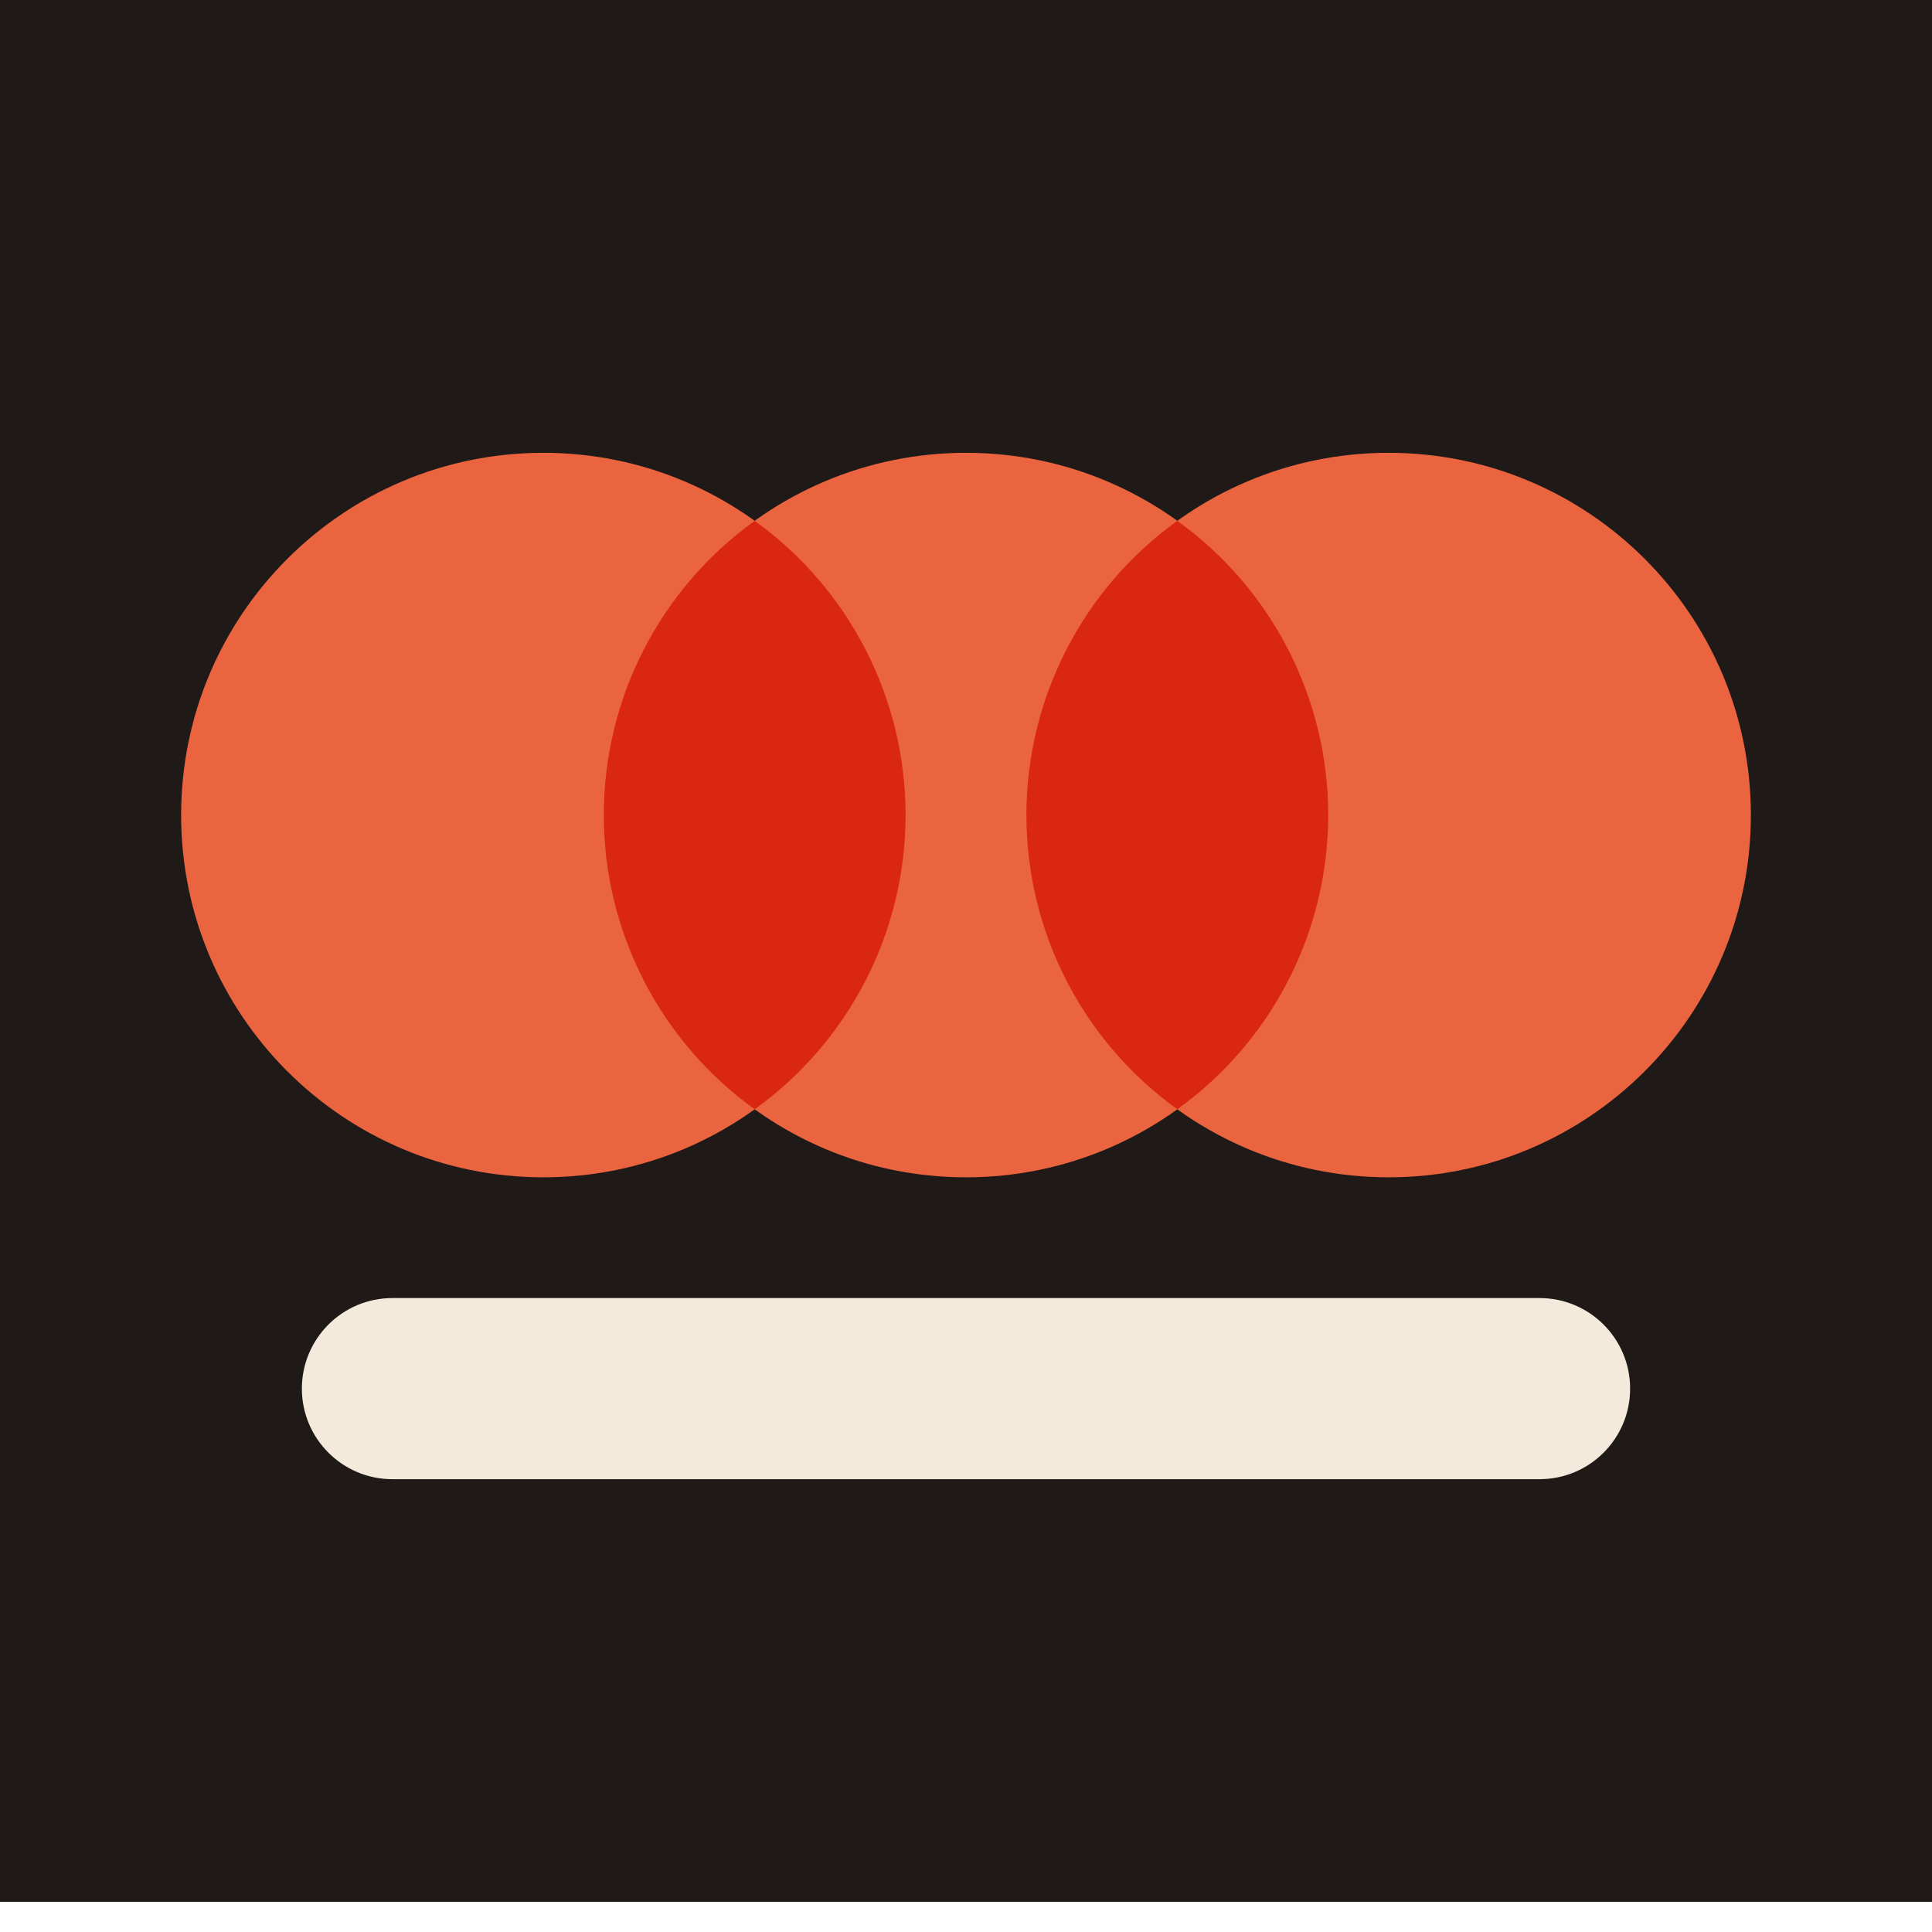
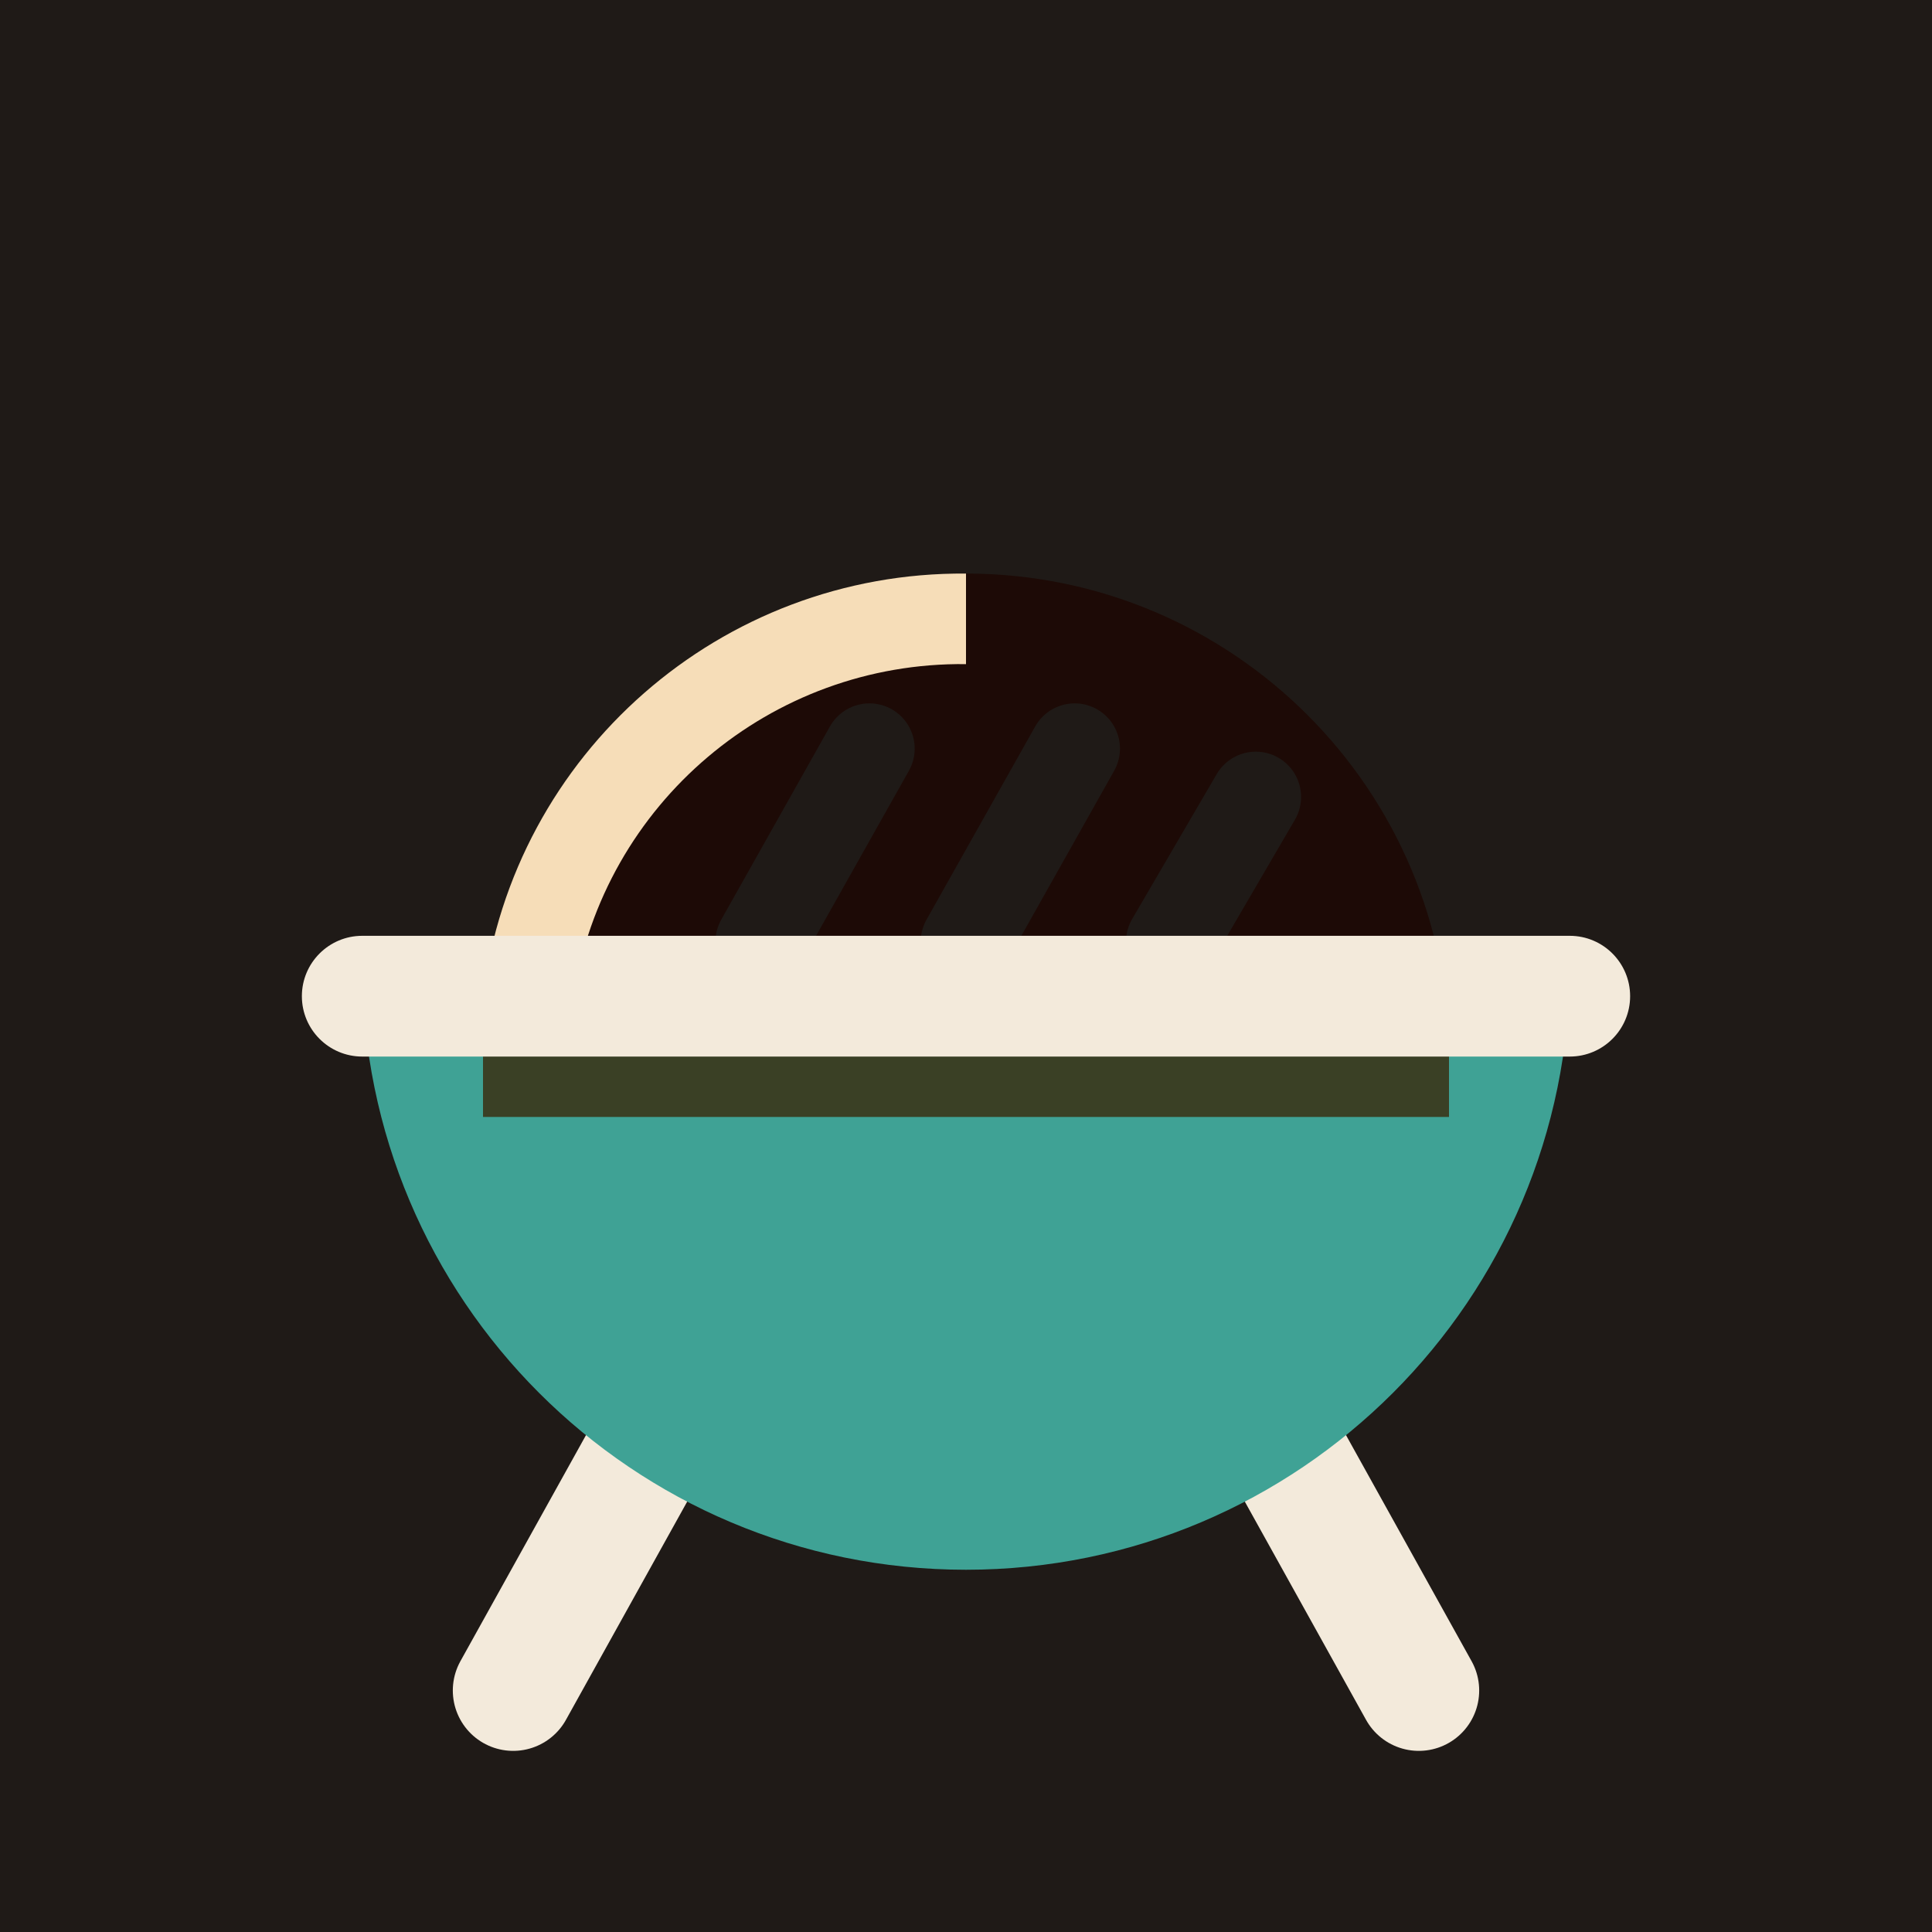
- <svg xmlns="http://www.w3.org/2000/svg" viewBox="-3 -1.5 32 32">
-   <rect x="-4" y="-4" width="34" height="34" fill="#1F1A17" />
-   <circle cx="6" cy="12" r="6" fill="#EB6440" />
-   <circle cx="13" cy="12" r="6" fill="#EB6440" />
-   <circle cx="20" cy="12" r="6" fill="#EB6440" />
-   <path d="M9.5 7.127A6 6 0 0 1 9.5 16.873A6 6 0 0 1 9.5 7.127Z" fill="#D92710" />
-   <path d="M16.5 7.127A6 6 0 0 1 16.5 16.873A6 6 0 0 1 16.5 7.127Z" fill="#D92710" />
-   <rect x="2" y="20" width="22" height="3" rx="1.5" fill="#F3EADB" />
+ <svg xmlns="http://www.w3.org/2000/svg" viewBox="-3 -3 32 32">
+   <g style="isolation:isolate">
+     <rect x="-4" y="-4" width="34" height="34" fill="#1F1A17" />
+     <path d="M8 20.5 5.5 25M18 20.5l2.5 4.5" stroke="#F3EADB" stroke-width="2" stroke-linecap="round" />
+     <path d="M3 13h20a10 10 0 0 1-20 0Z" fill="#3FA295" />
+     <path d="M5 15.5h16v-1A8 8 0 0 0 5 14.5Z" fill="#EB6440" style="mix-blend-mode:multiply" />
+     <path d="M5 13.5A8 8 0 0 1 13 6.5v1.5A6.5 6.5 0 0 0 6.5 13.5Z" fill="#F6DDB8" />
+     <path d="M9.6 12.6 11.4 9.4M13 12.6l1.8-3.2M16.4 12.6l1.4-2.4" stroke="#1F1A17" stroke-width="1.5" stroke-linecap="round" />
+     <rect x="2" y="12.5" width="22" height="2" rx="1" fill="#F3EADB" />
+   </g>
</svg>
